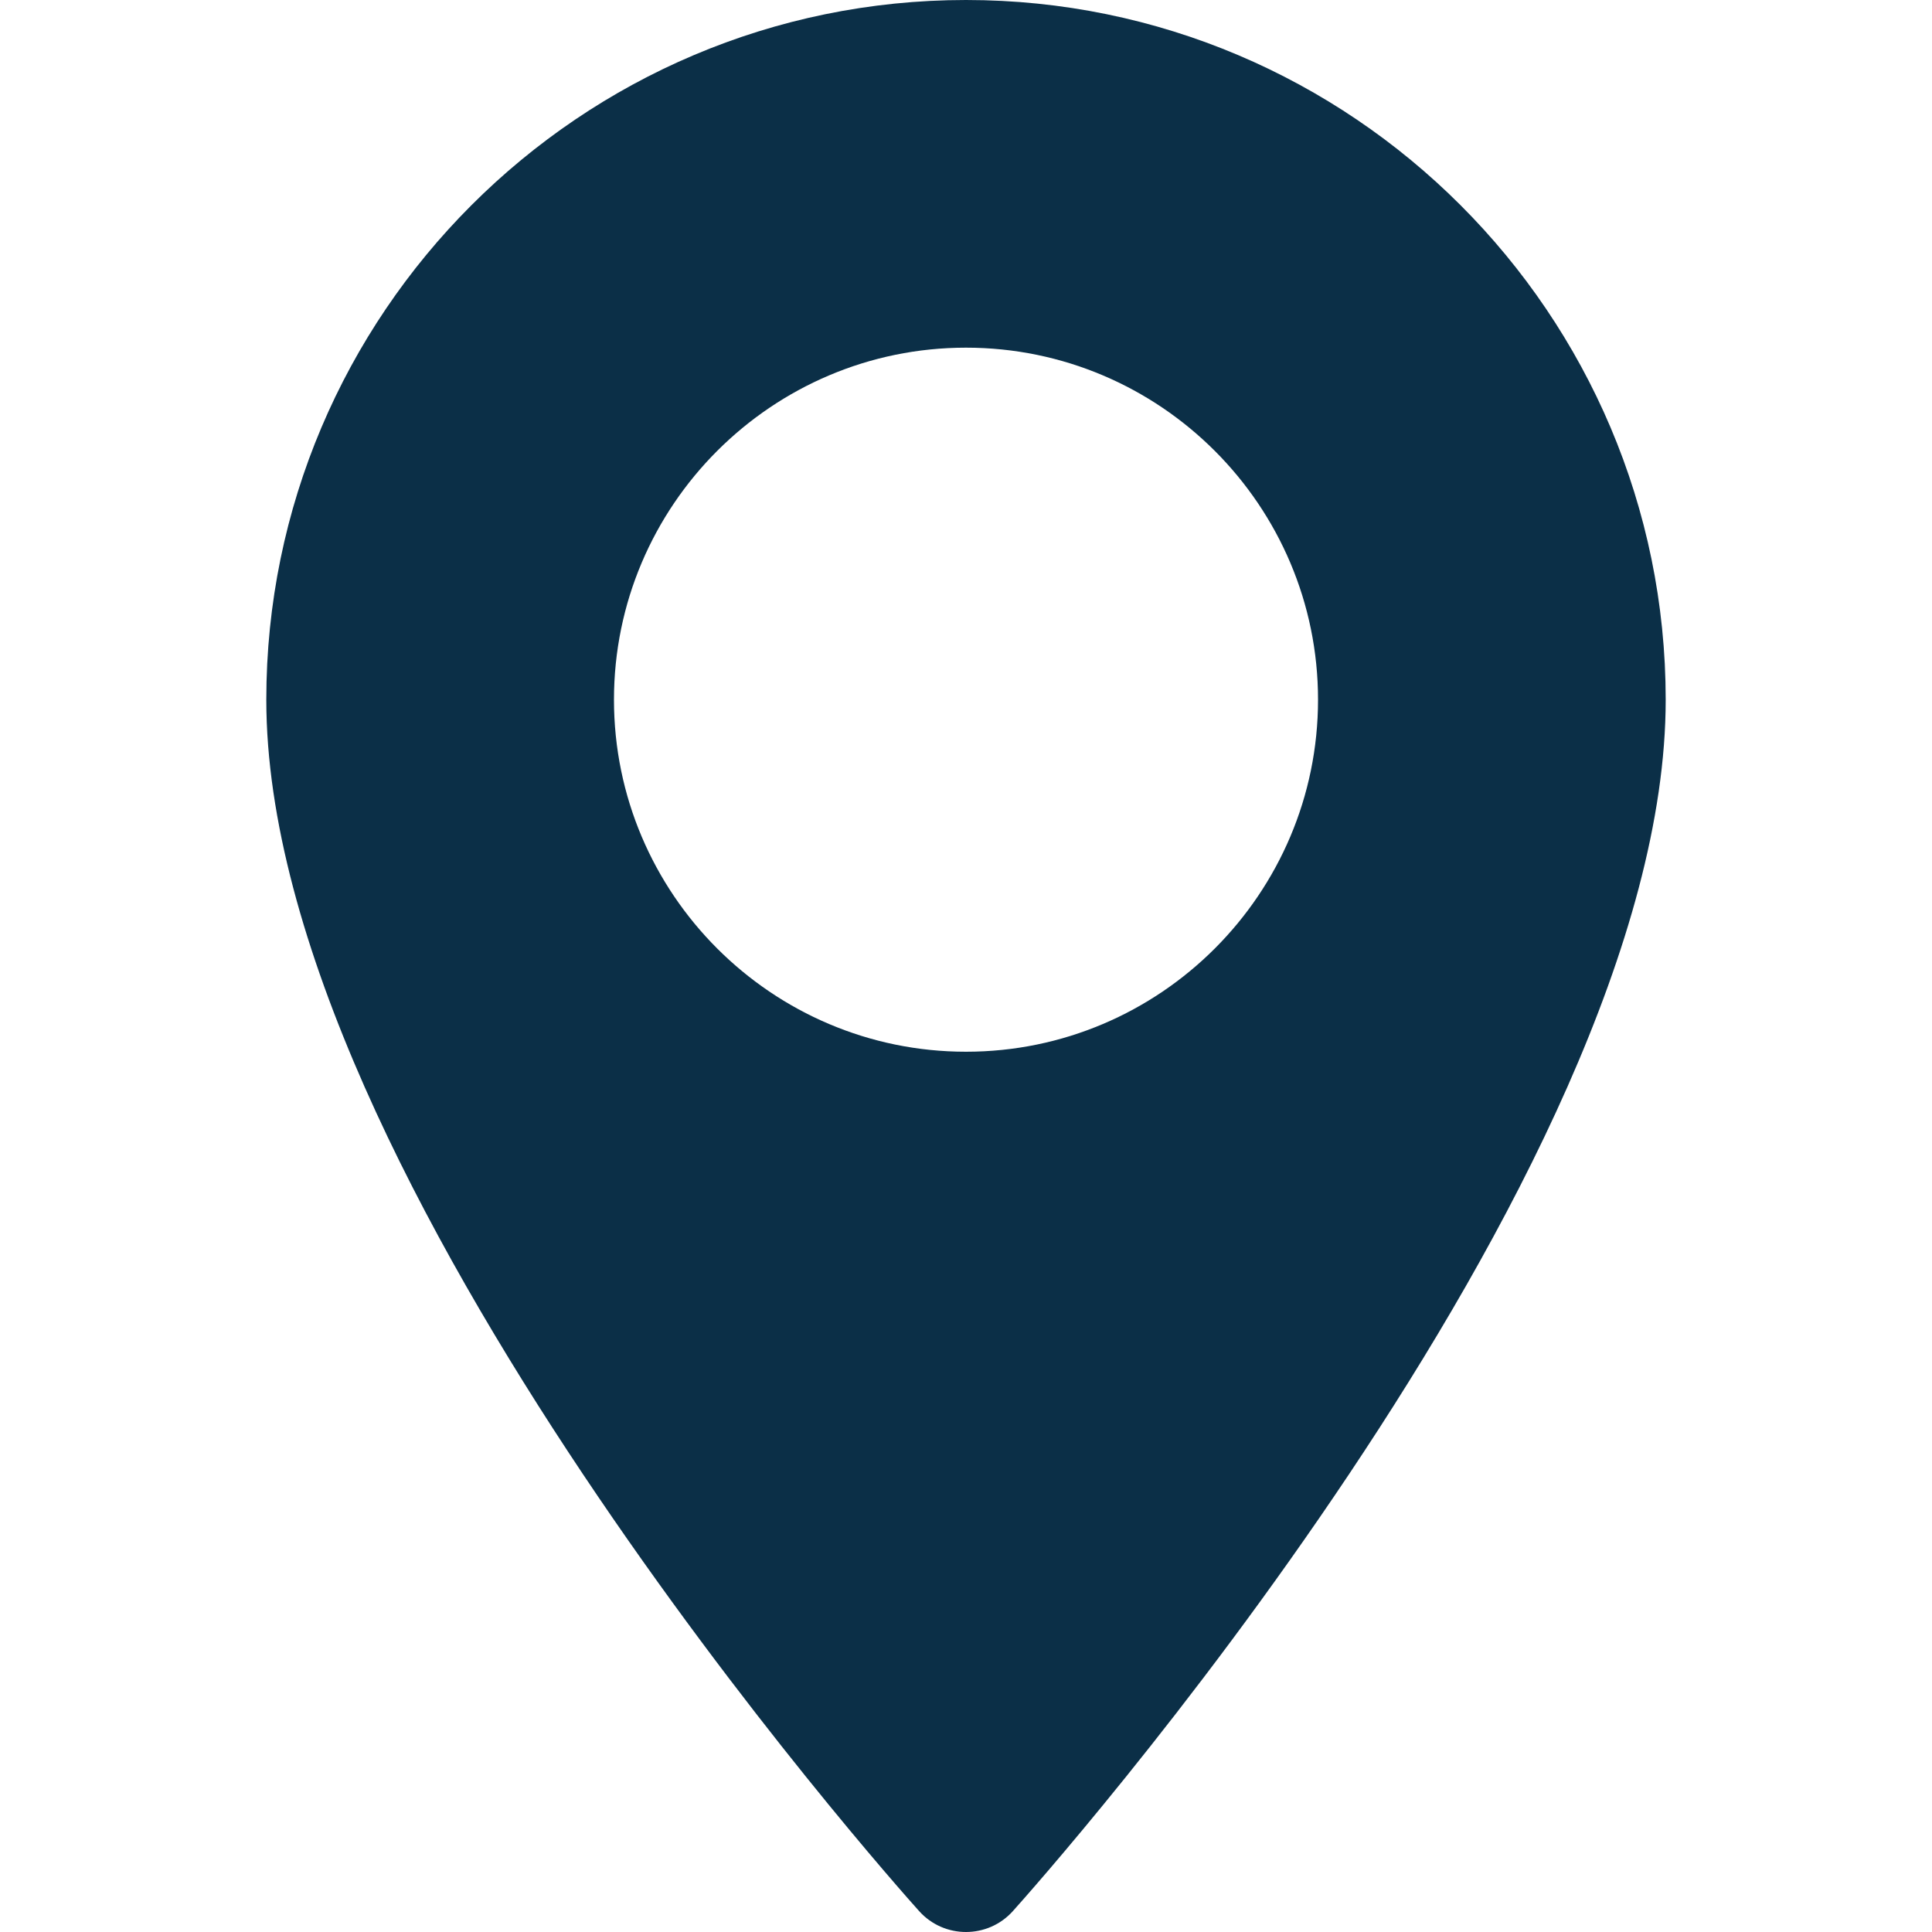
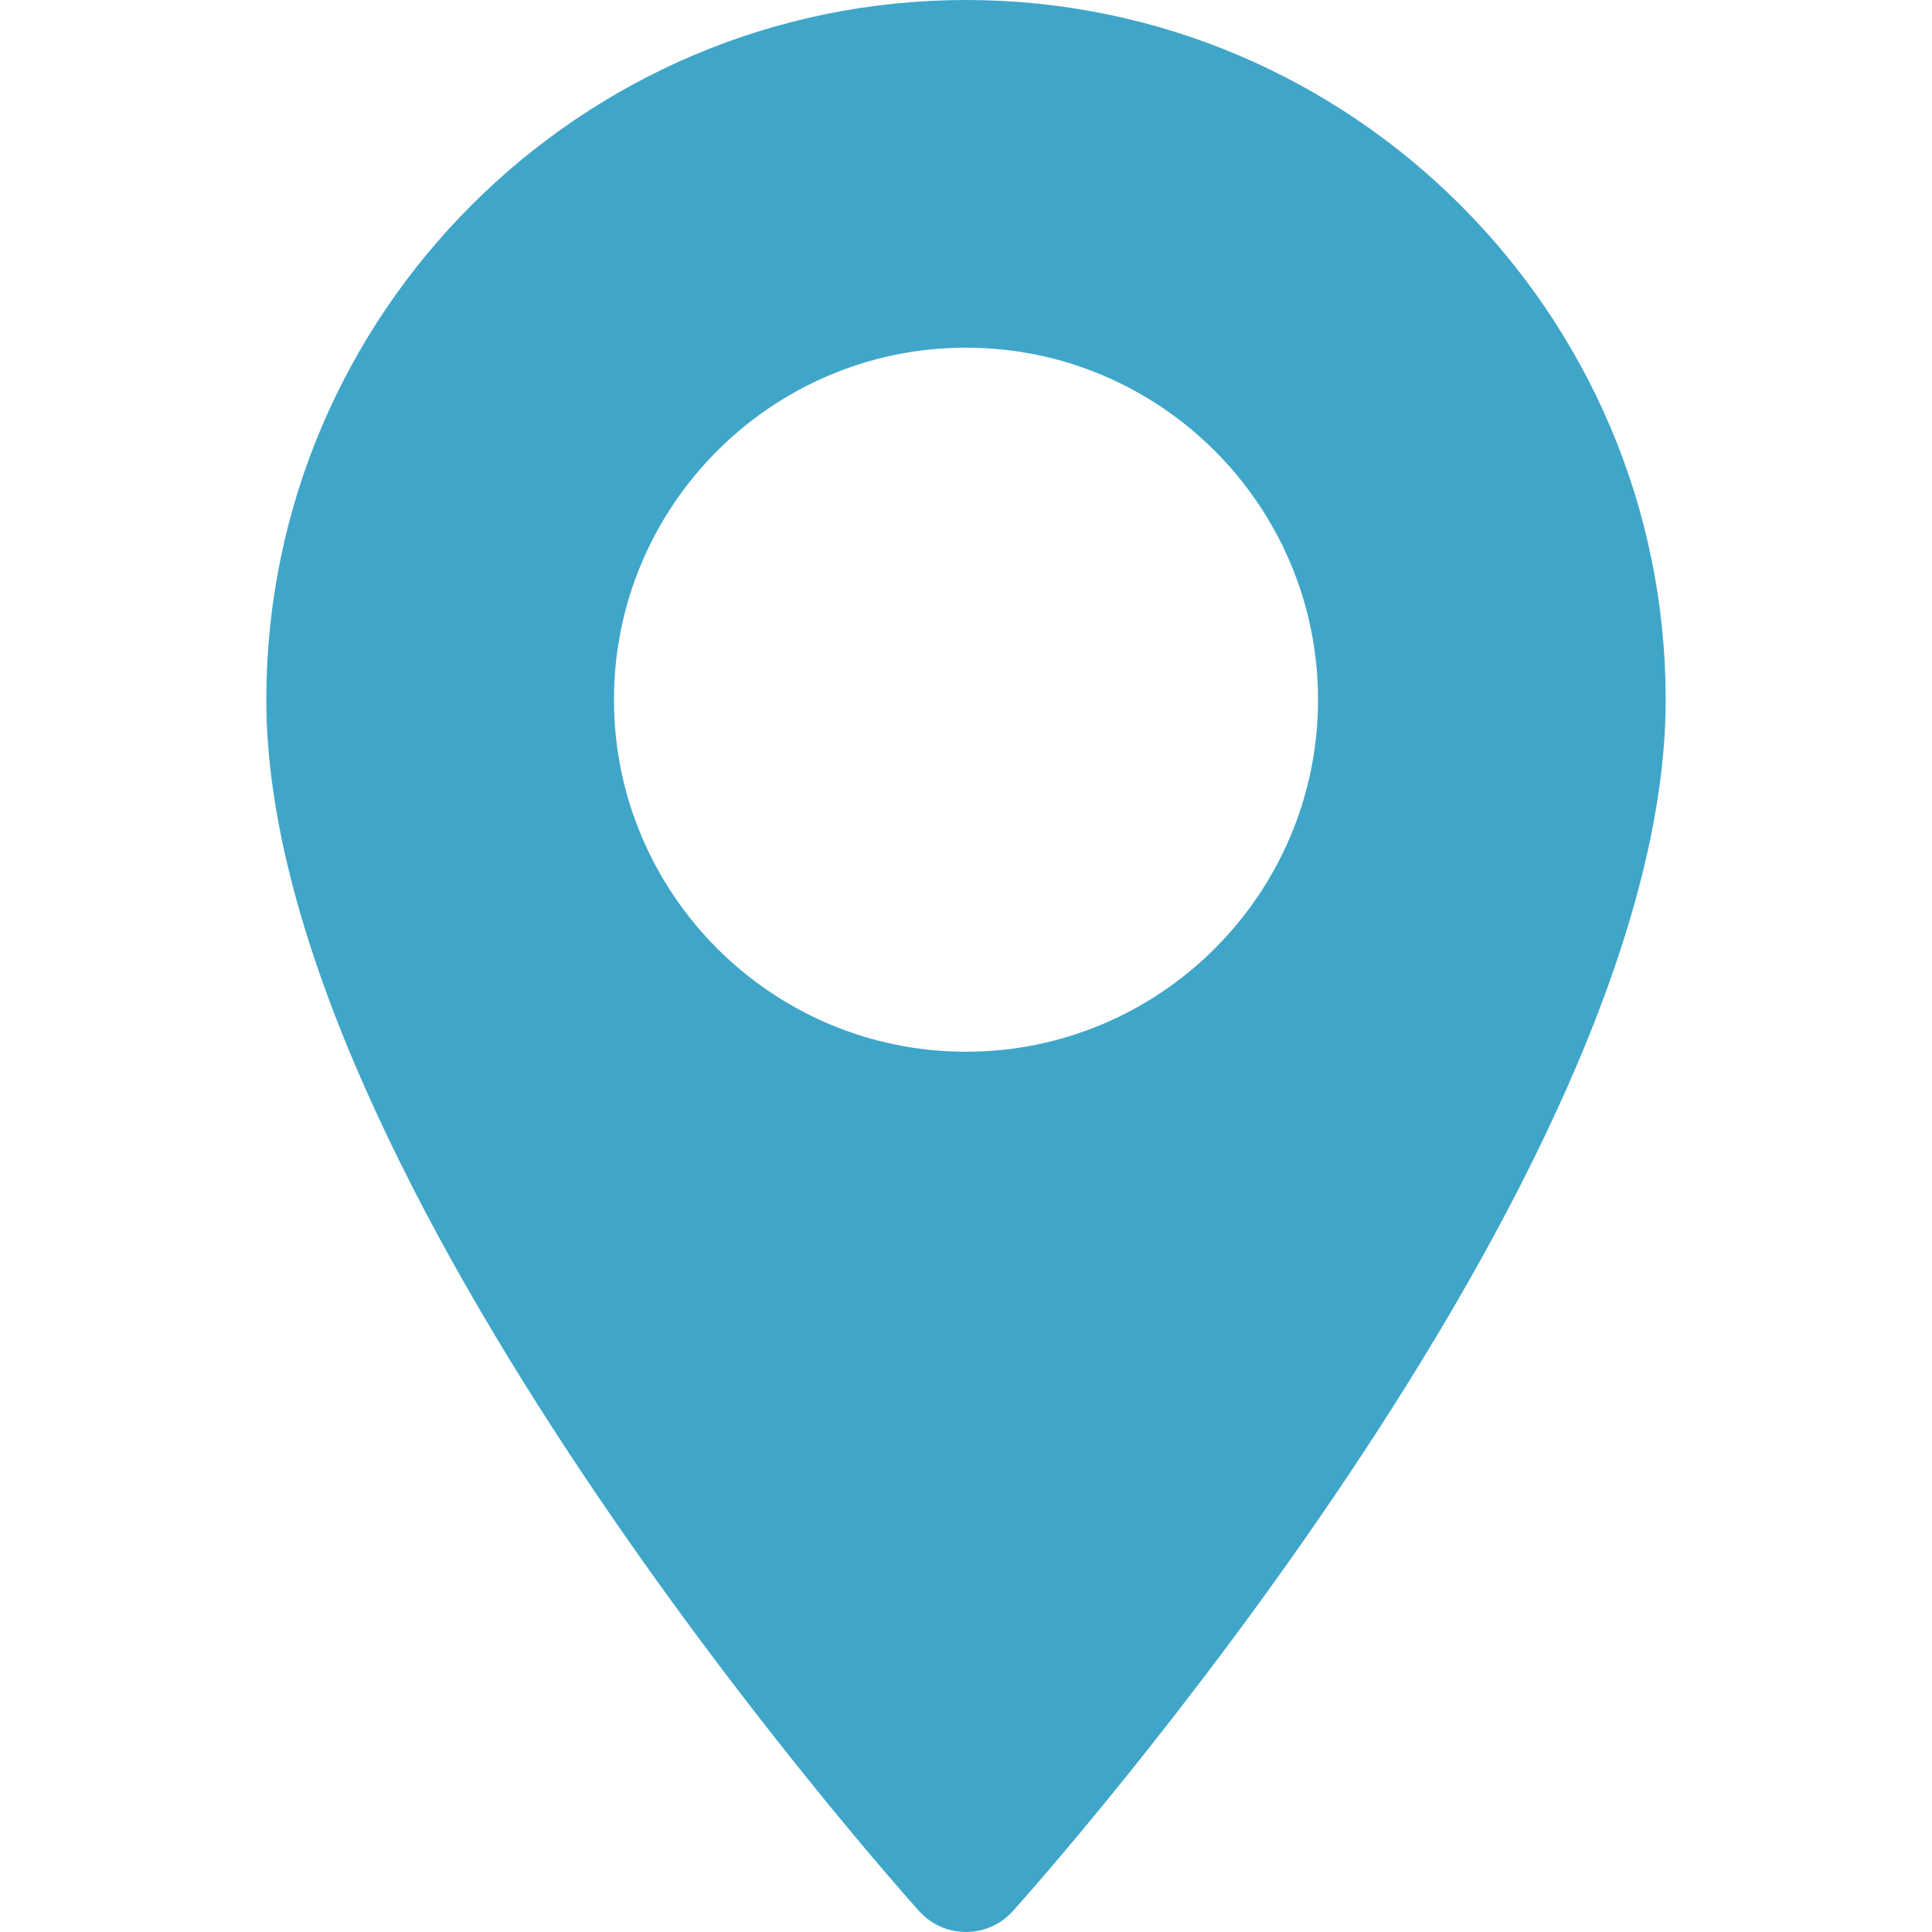
<svg xmlns="http://www.w3.org/2000/svg" version="1.1" id="Layer_1" x="0px" y="0px" viewBox="0 0 512 512" style="enable-background:new 0 0 512 512;" xml:space="preserve">
-   <g fill="#0B2F47">
+   <g fill="#3fa6c9">
    <path d="M256,0C153.755,0,70.573,83.182,70.573,185.426c0,126.888,165.939,313.167,173.004,321.035 c6.636,7.391,18.222,7.378,24.846,0c7.065-7.868,173.004-194.147,173.004-321.035C441.425,83.182,358.244,0,256,0z M256,278.719 c-51.442,0-93.292-41.851-93.292-93.293S204.559,92.134,256,92.134s93.291,41.851,93.291,93.293S307.441,278.719,256,278.719z" />
  </g>
</svg>
